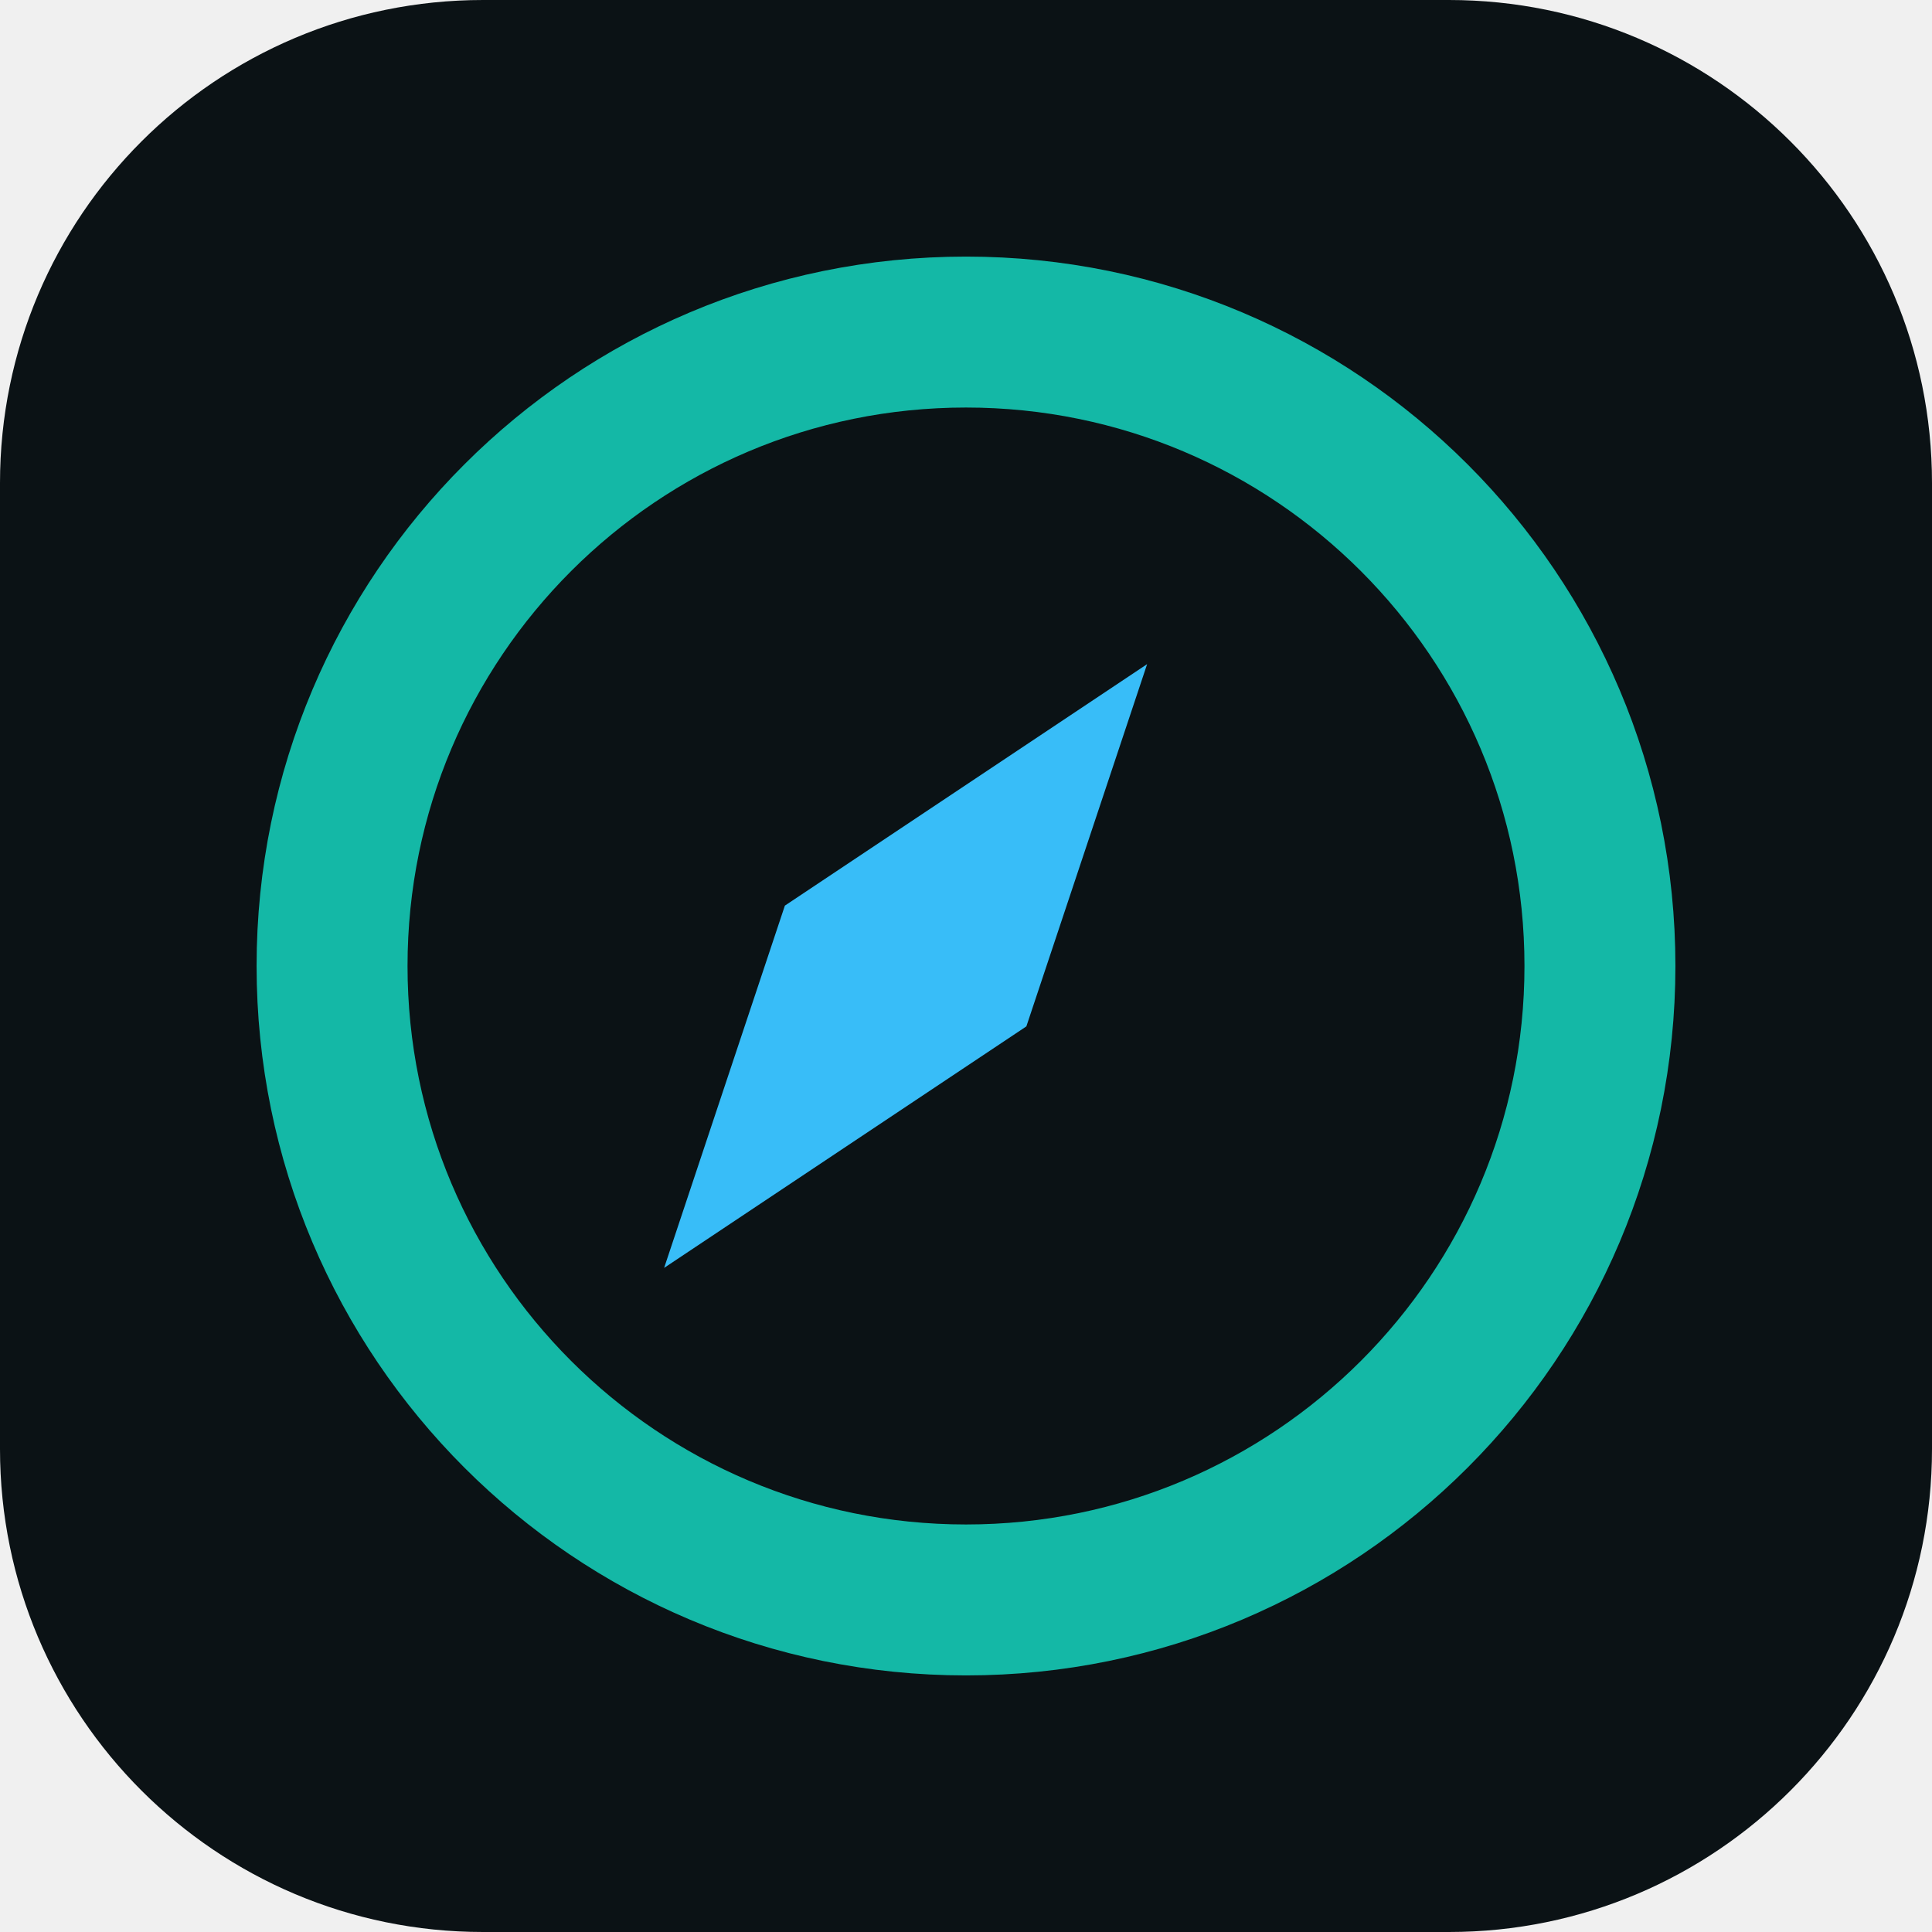
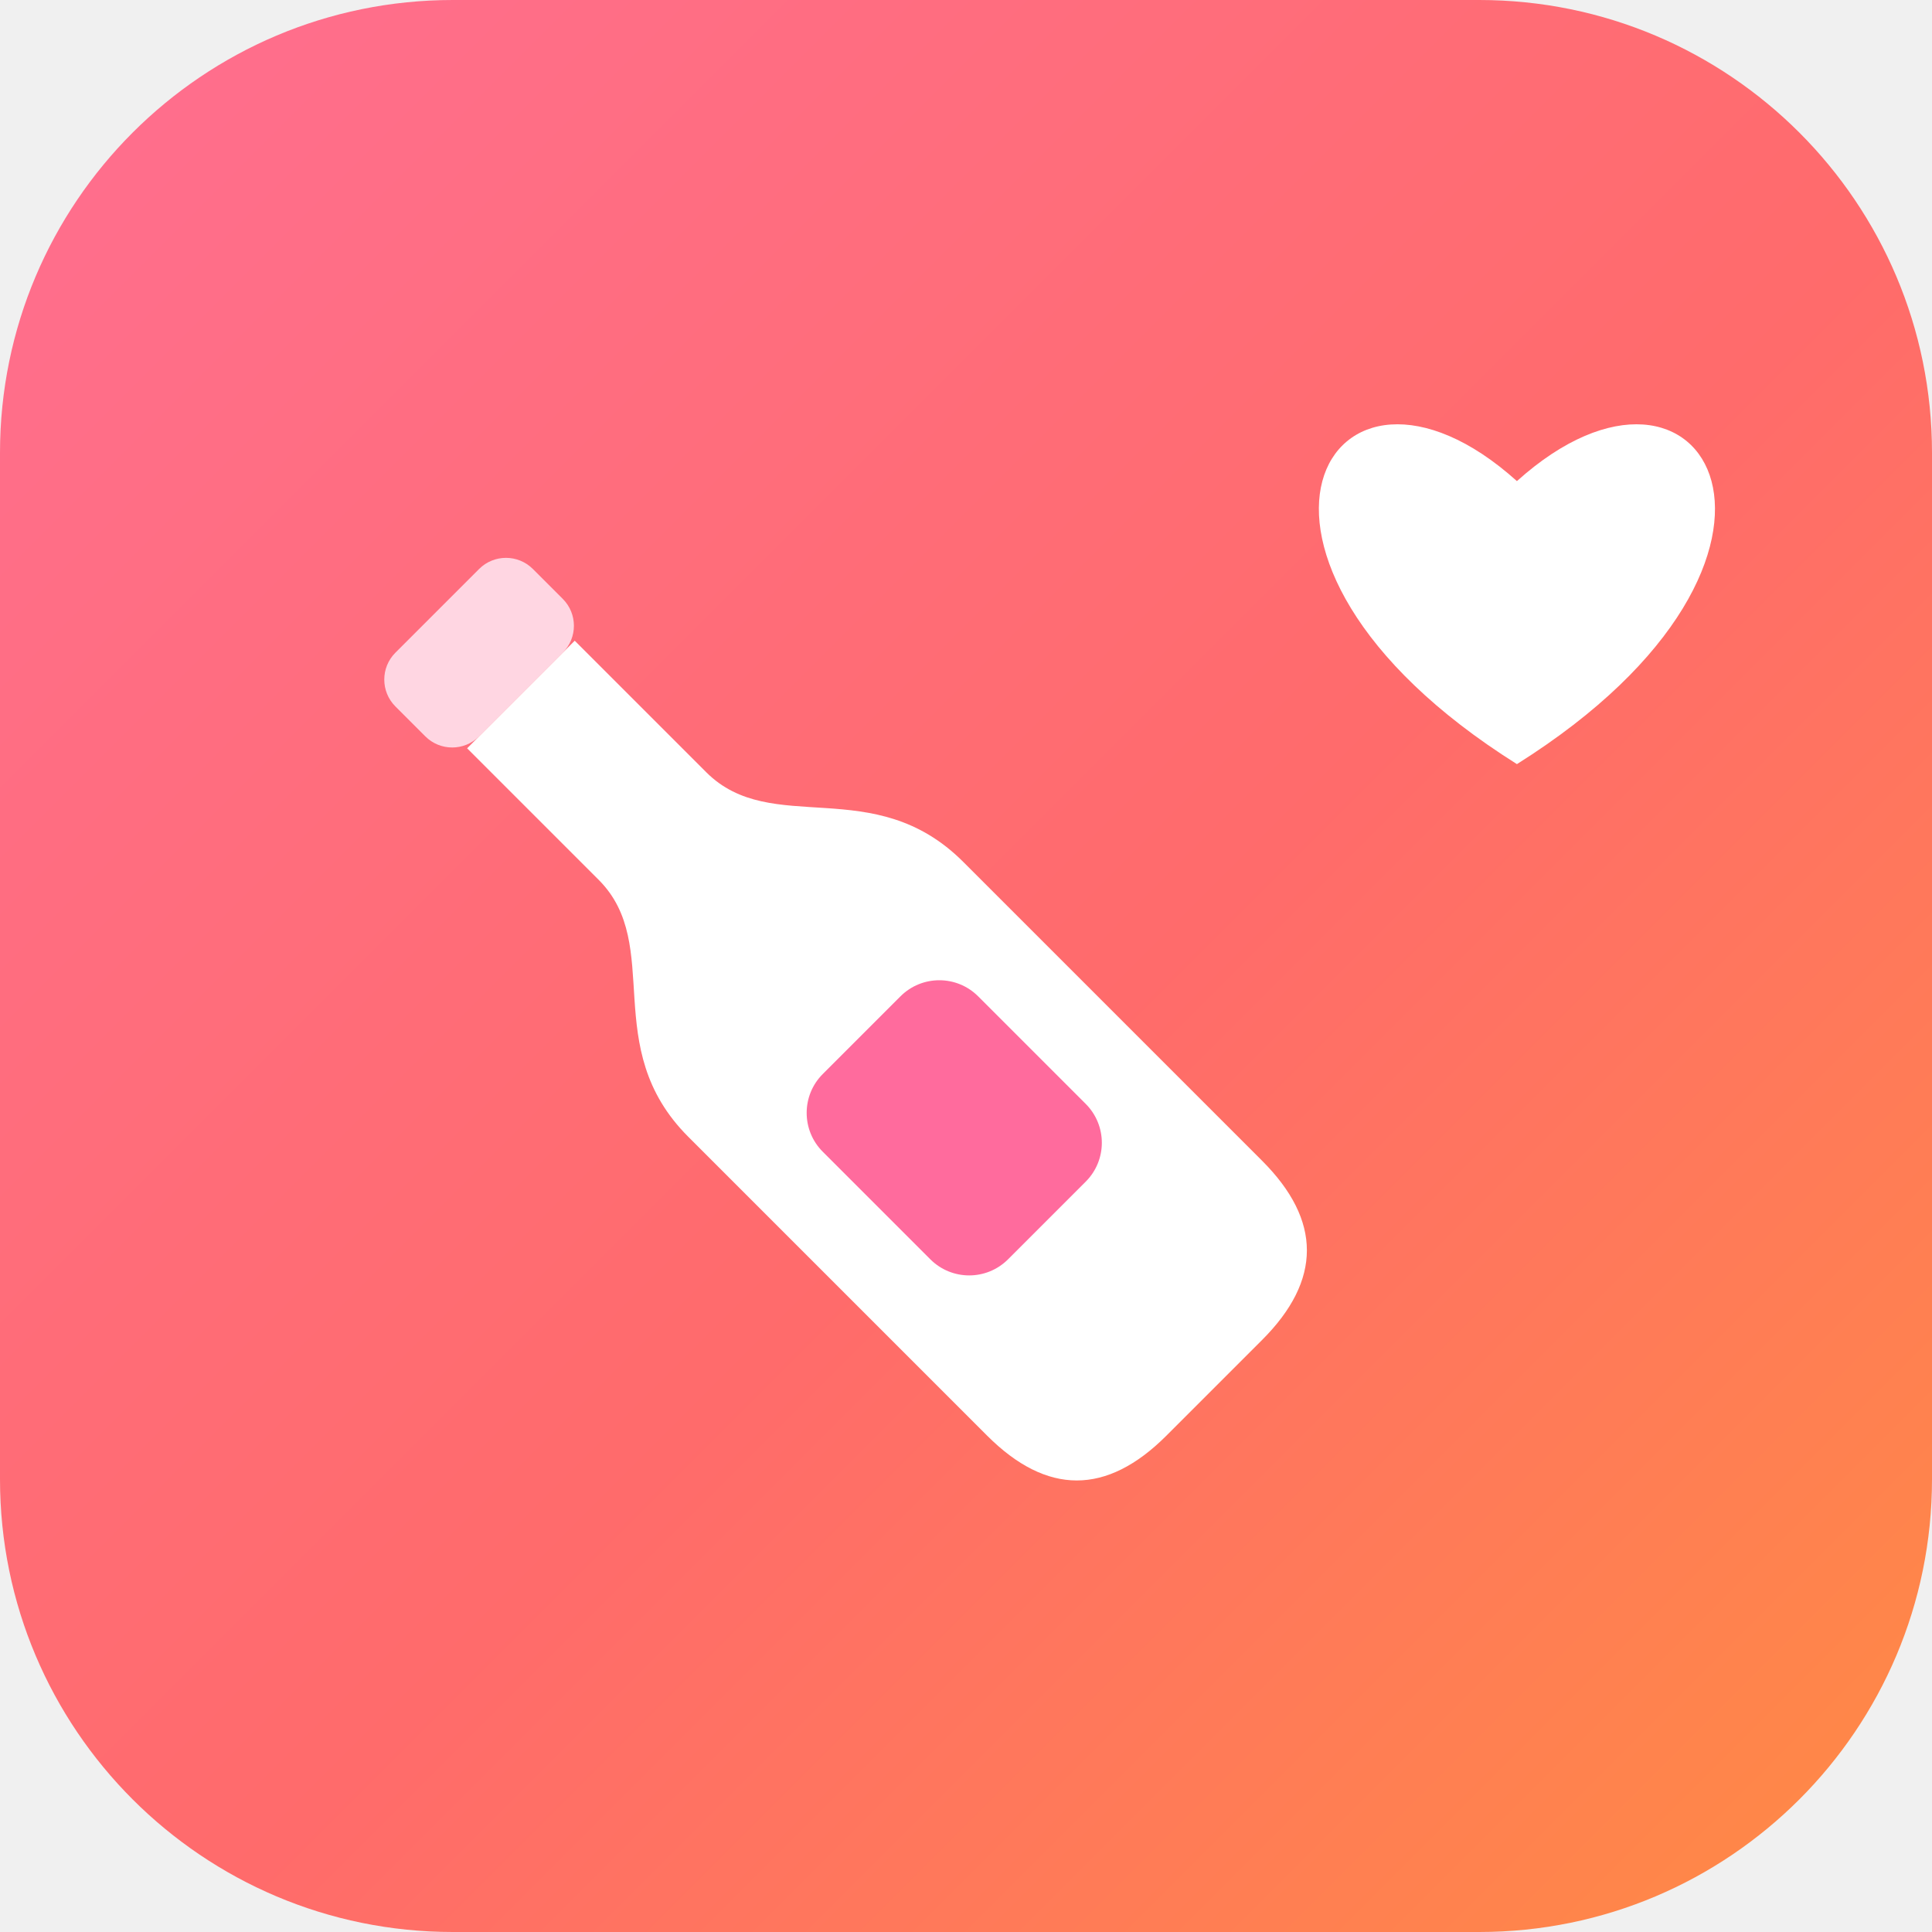
- <svg xmlns="http://www.w3.org/2000/svg" viewBox="0 0 64 64">
-   <rect width="64" height="64" rx="16" fill="#0B1215" />
-   <circle cx="32" cy="32" r="21" fill="none" stroke="#14B8A6" stroke-width="5" />
-   <path d="M38 22 34 34 22 42l4-12 12-8Z" fill="#38BDF8" />
+ <svg xmlns="http://www.w3.org/2000/svg" viewBox="0 0 512 512" width="512" height="512">
+   <defs>
+     <linearGradient id="g" x1="0" y1="0" x2="1" y2="1">
+       <stop offset="0" stop-color="#FF6F91" />
+       <stop offset=".55" stop-color="#FF6B6B" />
+       <stop offset="1" stop-color="#FF8C42" />
+     </linearGradient>
+   </defs>
+   <rect width="512" height="512" rx="120" fill="url(#g)" />
+   <g transform="translate(222 268) rotate(-45) scale(1.12)">
+     <rect x="-23" y="-134" width="46" height="28" rx="9" fill="#FFD6E2" />
+     <path d="M-18-106H18V-62C18-40 46-34 46-4V96Q46 126 16 126H-16Q-46 126-46 96V-4C-46-34-18-40-18-62Z" fill="#fff" />
+     <rect x="-26" y="8" width="52" height="62" rx="13" fill="#FF6B9D" />
+   </g>
+   <g transform="translate(402 160) scale(1.25)">
+     <path d="M0 34C-70-10-40-62 0-26 40-62 70-10 0 34Z" fill="#fff" />
+   </g>
</svg>
